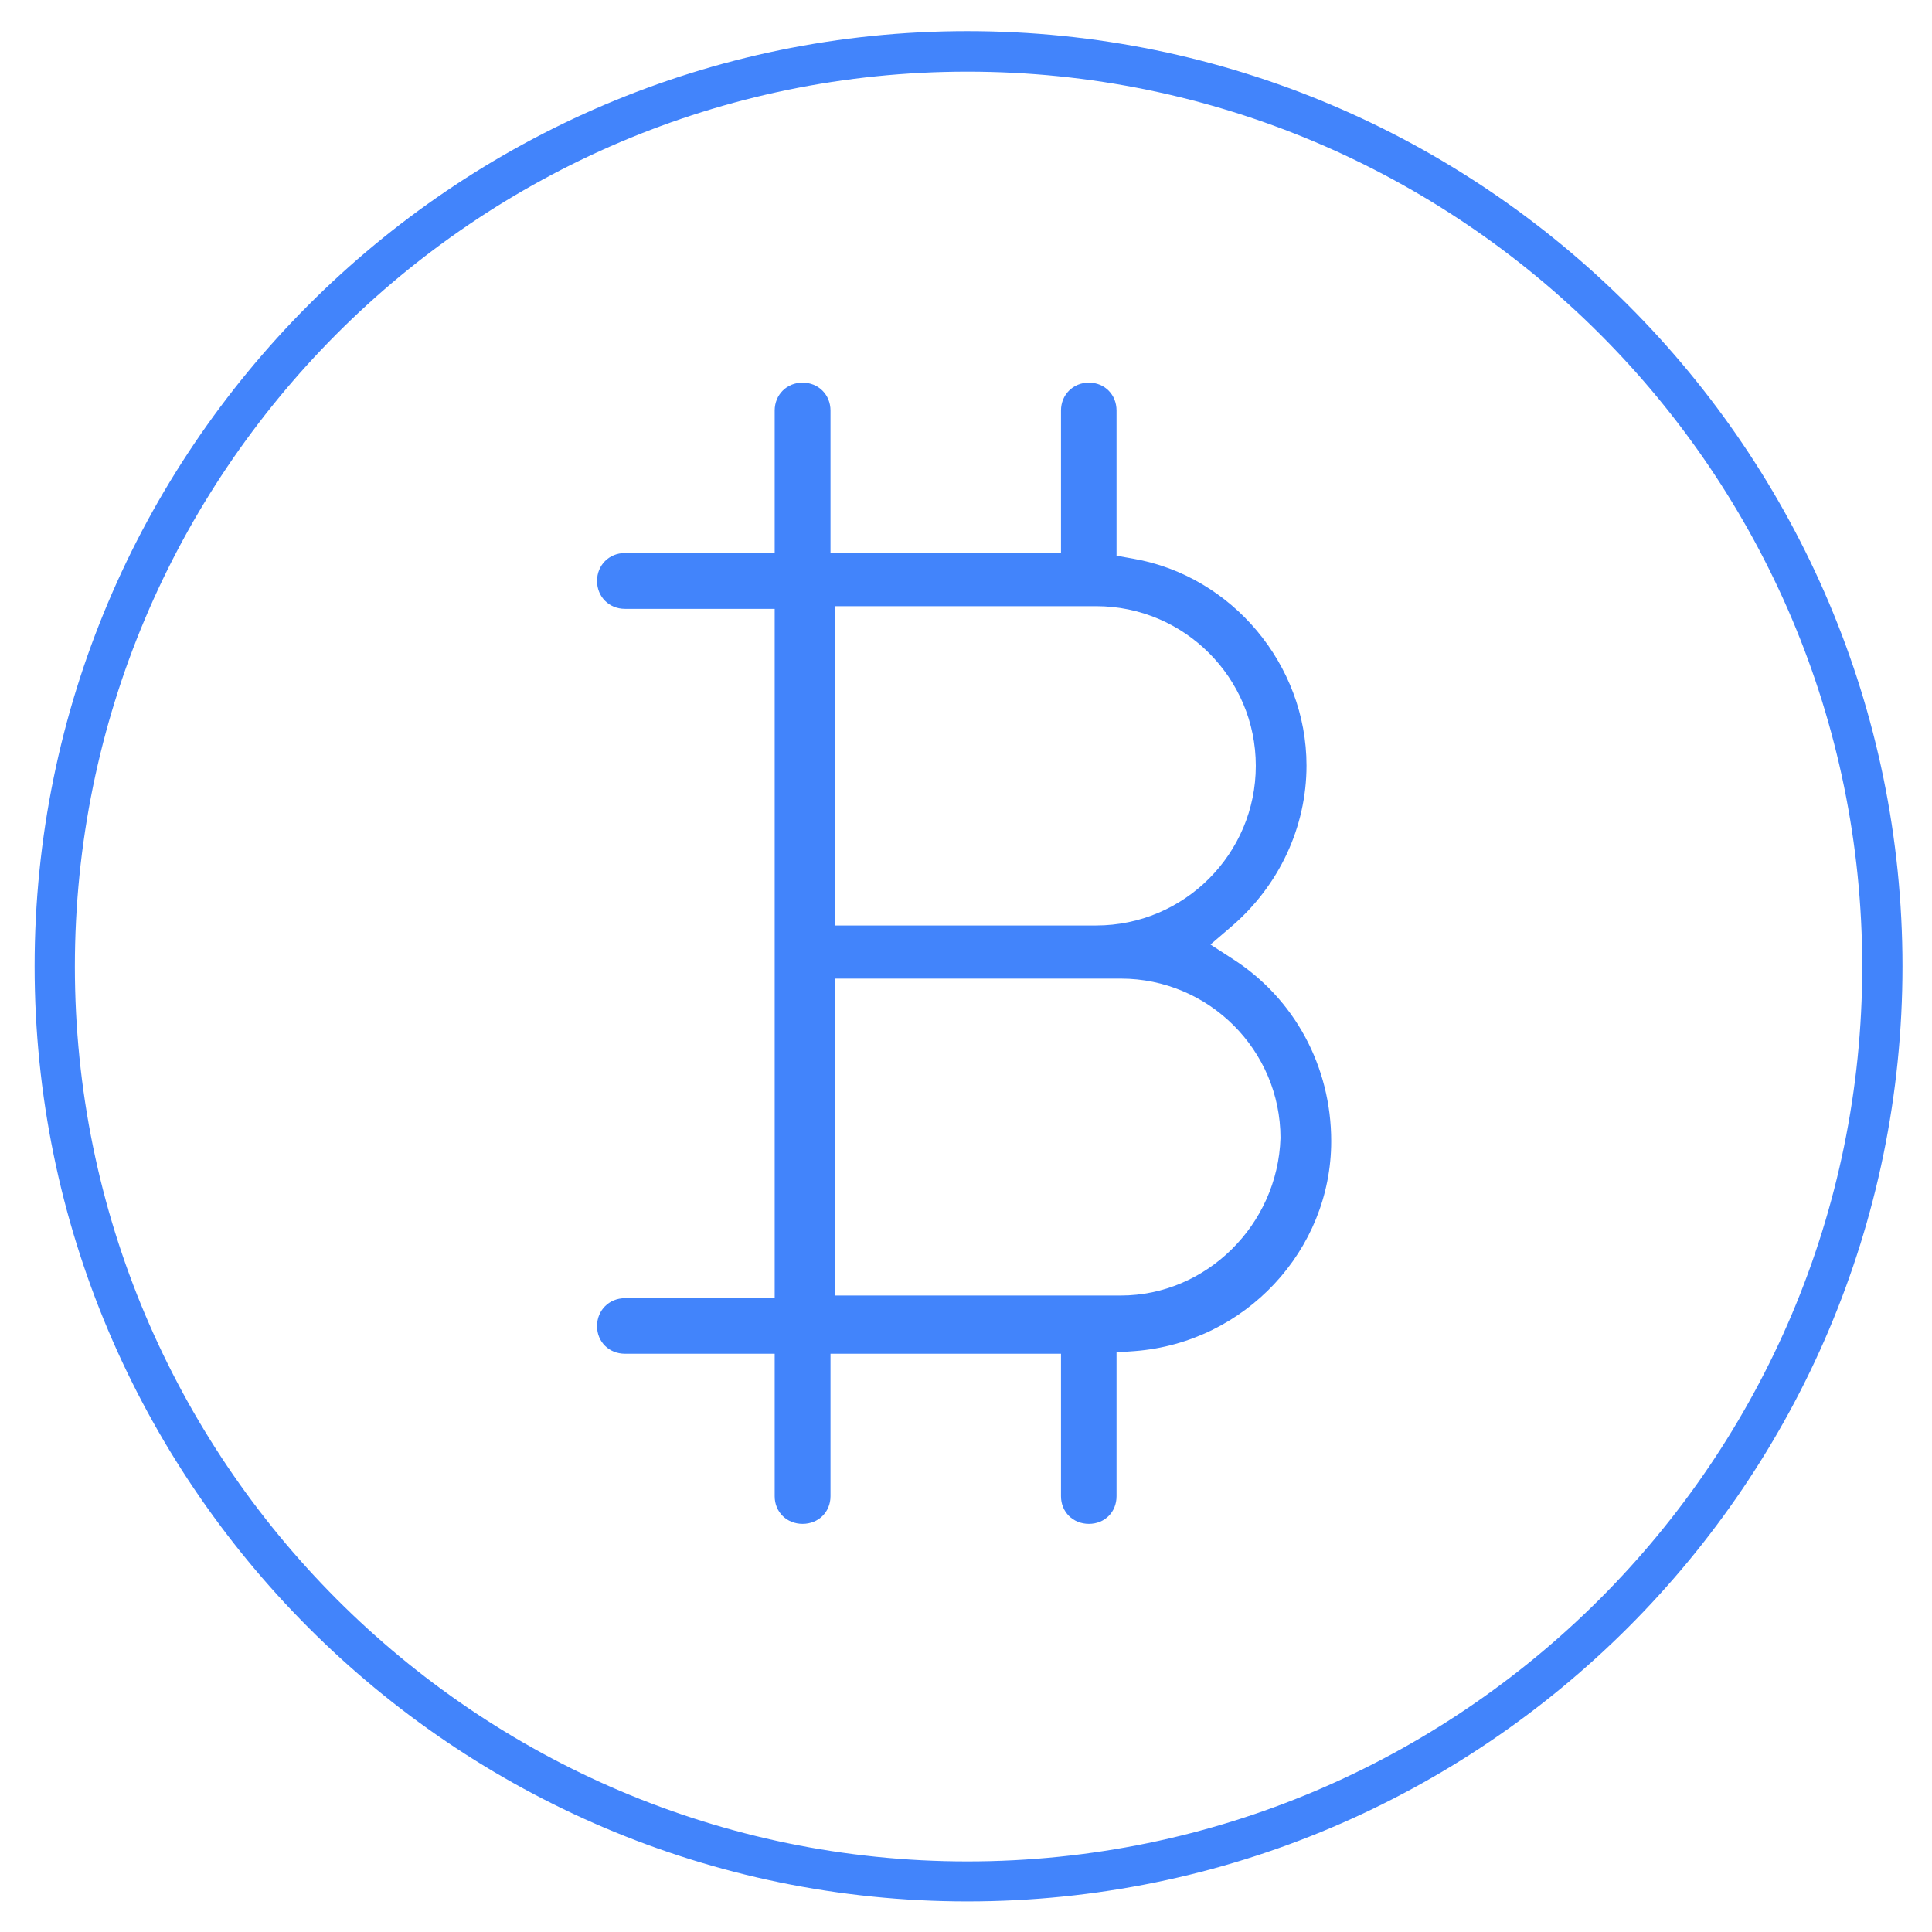
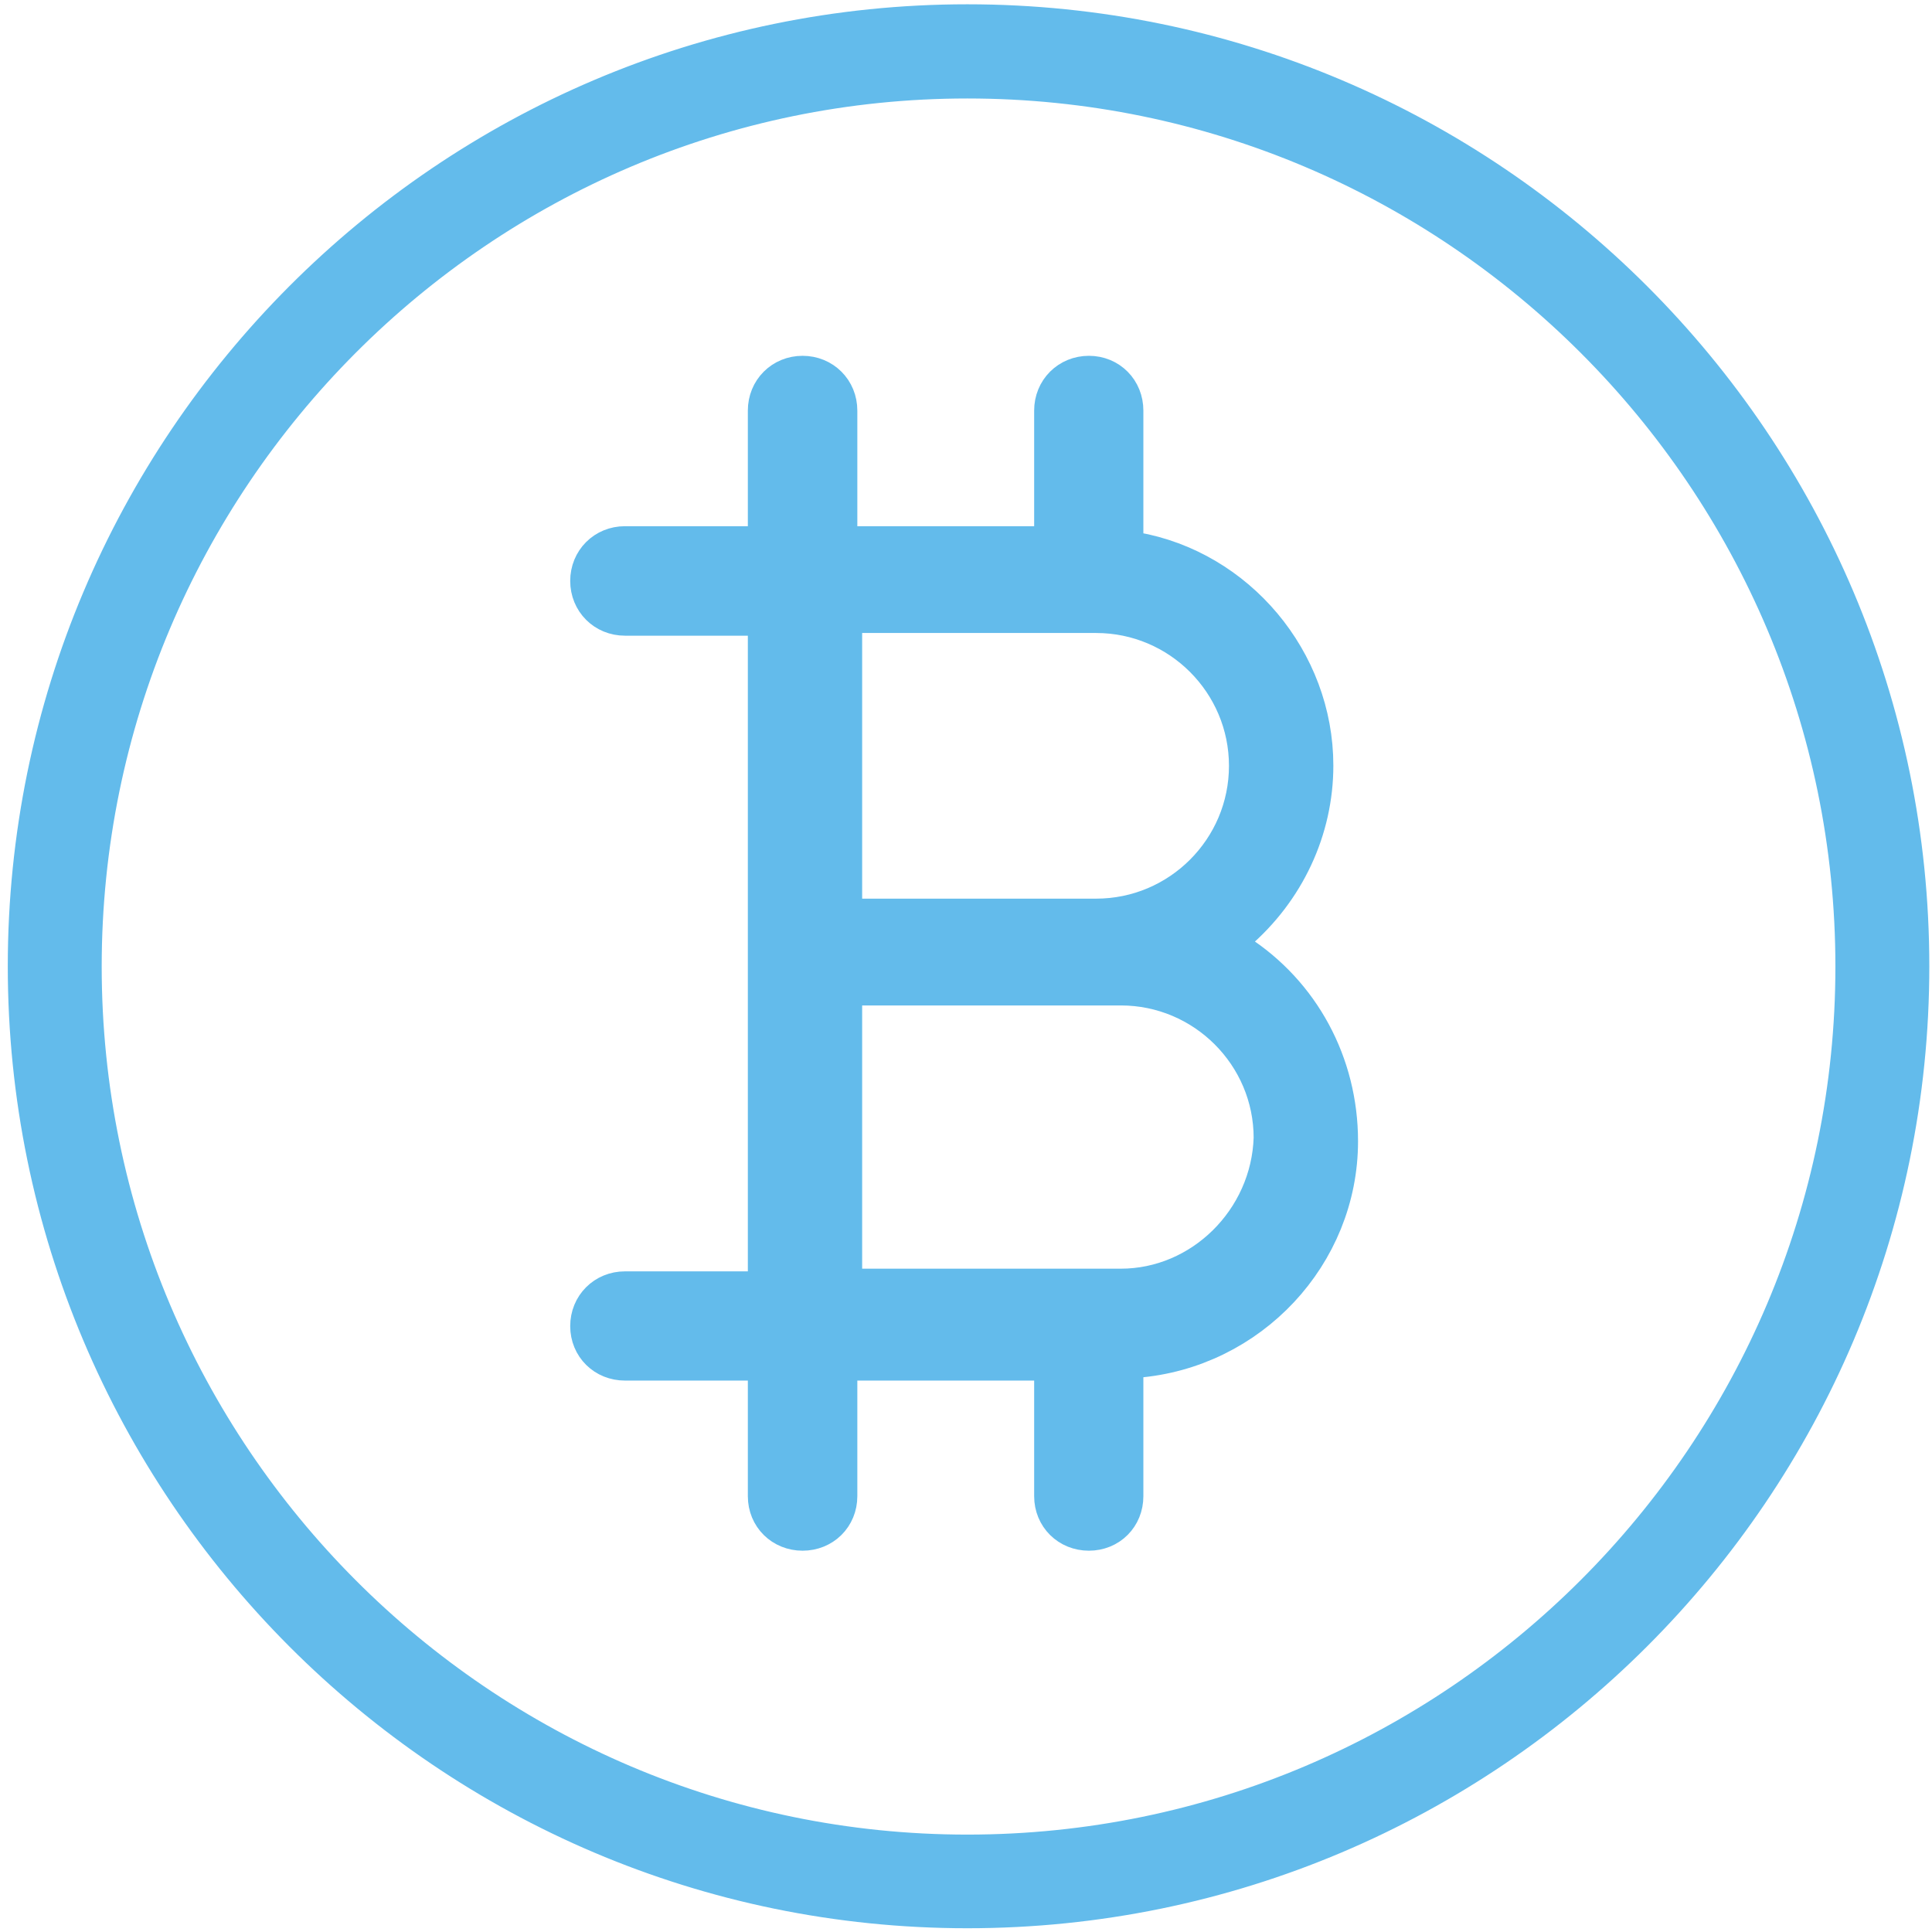
- <svg xmlns="http://www.w3.org/2000/svg" version="1.1" id="Layer_8" x="0px" y="0px" viewBox="0 0 72 72" style="enable-background:new 0 0 72 72;" xml:space="preserve" fill="#4284fb">
+ <svg xmlns="http://www.w3.org/2000/svg" version="1.1" id="Layer_8" x="0px" y="0px" viewBox="0 0 72 72" style="enable-background:new 0 0 72 72;" xml:space="preserve" fill="#63bbeb">
+   <style>
+ 		.st0 {
+ 			fill: #63bbeb;
+ 			stroke: #63bbeb;
+ 			stroke-width: 2px;
+ 			stroke-linejoin: round;
+ 		}
+ 	</style>
  <g>
    <path class="st0" d="M36.05,1.16c-19.17,0-34.76,15.64-34.76,34.85c0,19.22,15.59,34.85,34.76,34.85   c19.22,0,34.85-15.63,34.85-34.85C70.9,16.79,55.27,1.16,36.05,1.16z M36.05,69.37c-18.34,0-33.26-14.96-33.26-33.35   c0-18.39,14.92-33.35,33.26-33.35c18.39,0,33.35,14.96,33.35,33.35C69.4,54.4,54.44,69.37,36.05,69.37z" />
    <path class="st0" d="M45.96,35.75l-0.85-0.55l0.77-0.66c1.79-1.53,2.81-3.72,2.81-6.01c0-3.76-2.78-7.07-6.46-7.71l-0.62-0.11V15.3   c0-0.59-0.44-1.04-1.03-1.04s-1.04,0.45-1.04,1.04v5.31h-8.59V15.3c0-0.59-0.45-1.04-1.04-1.04s-1.04,0.45-1.04,1.04v5.31h-5.58   c-0.59,0-1.04,0.45-1.04,1.04c0,0.59,0.45,1.04,1.04,1.04h5.58v25.69h-5.58c-0.59,0-1.04,0.45-1.04,1.04   c0,0.59,0.45,1.03,1.04,1.03h5.58v5.31c0,0.59,0.45,1.03,1.04,1.03s1.04-0.44,1.04-1.03v-5.31h8.59v5.31   c0,0.59,0.45,1.03,1.04,1.03s1.03-0.44,1.03-1.03v-5.36l0.69-0.05c4.1-0.32,7.31-3.75,7.31-7.82   C49.61,39.74,48.24,37.22,45.96,35.75z M31.13,22.59h9.72c3.28,0,5.95,2.67,5.95,5.95c0,3.28-2.67,5.95-5.95,5.95h-9.72V22.59z    M41.77,48.28H31.13V36.47h10.64c3.28,0,5.95,2.67,5.95,5.94C47.62,45.65,44.95,48.28,41.77,48.28z" />
  </g>
</svg>
